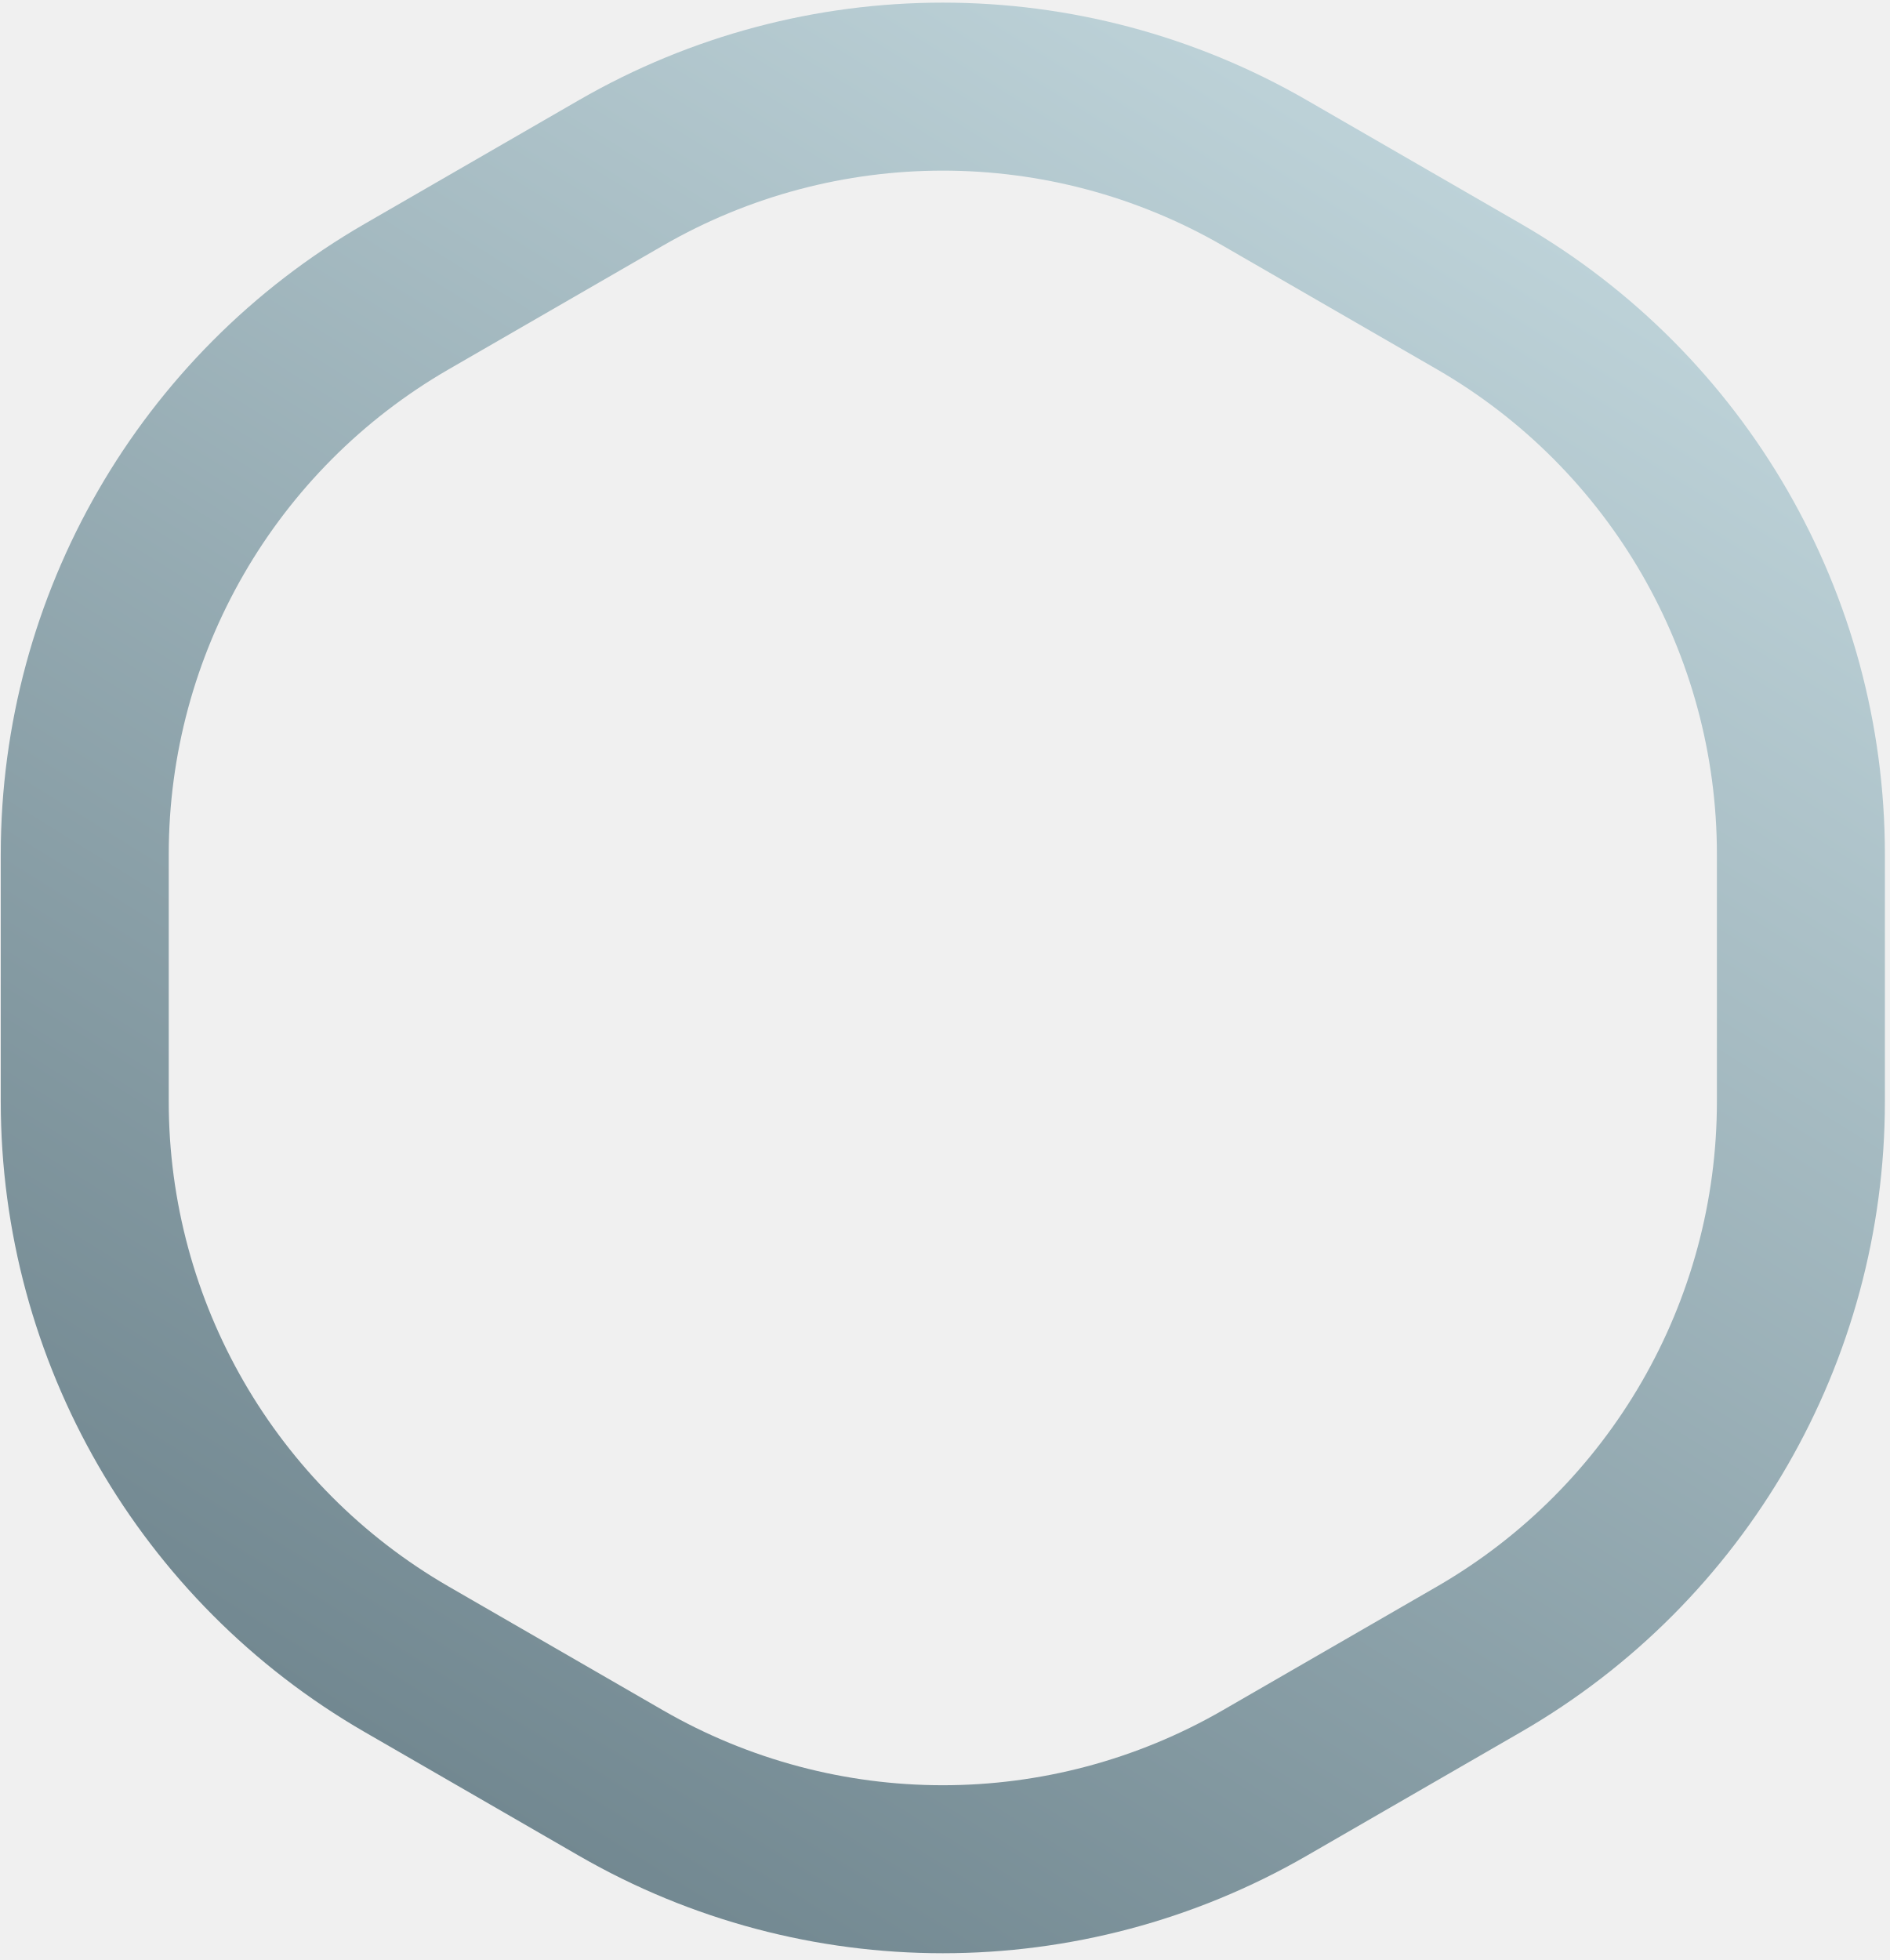
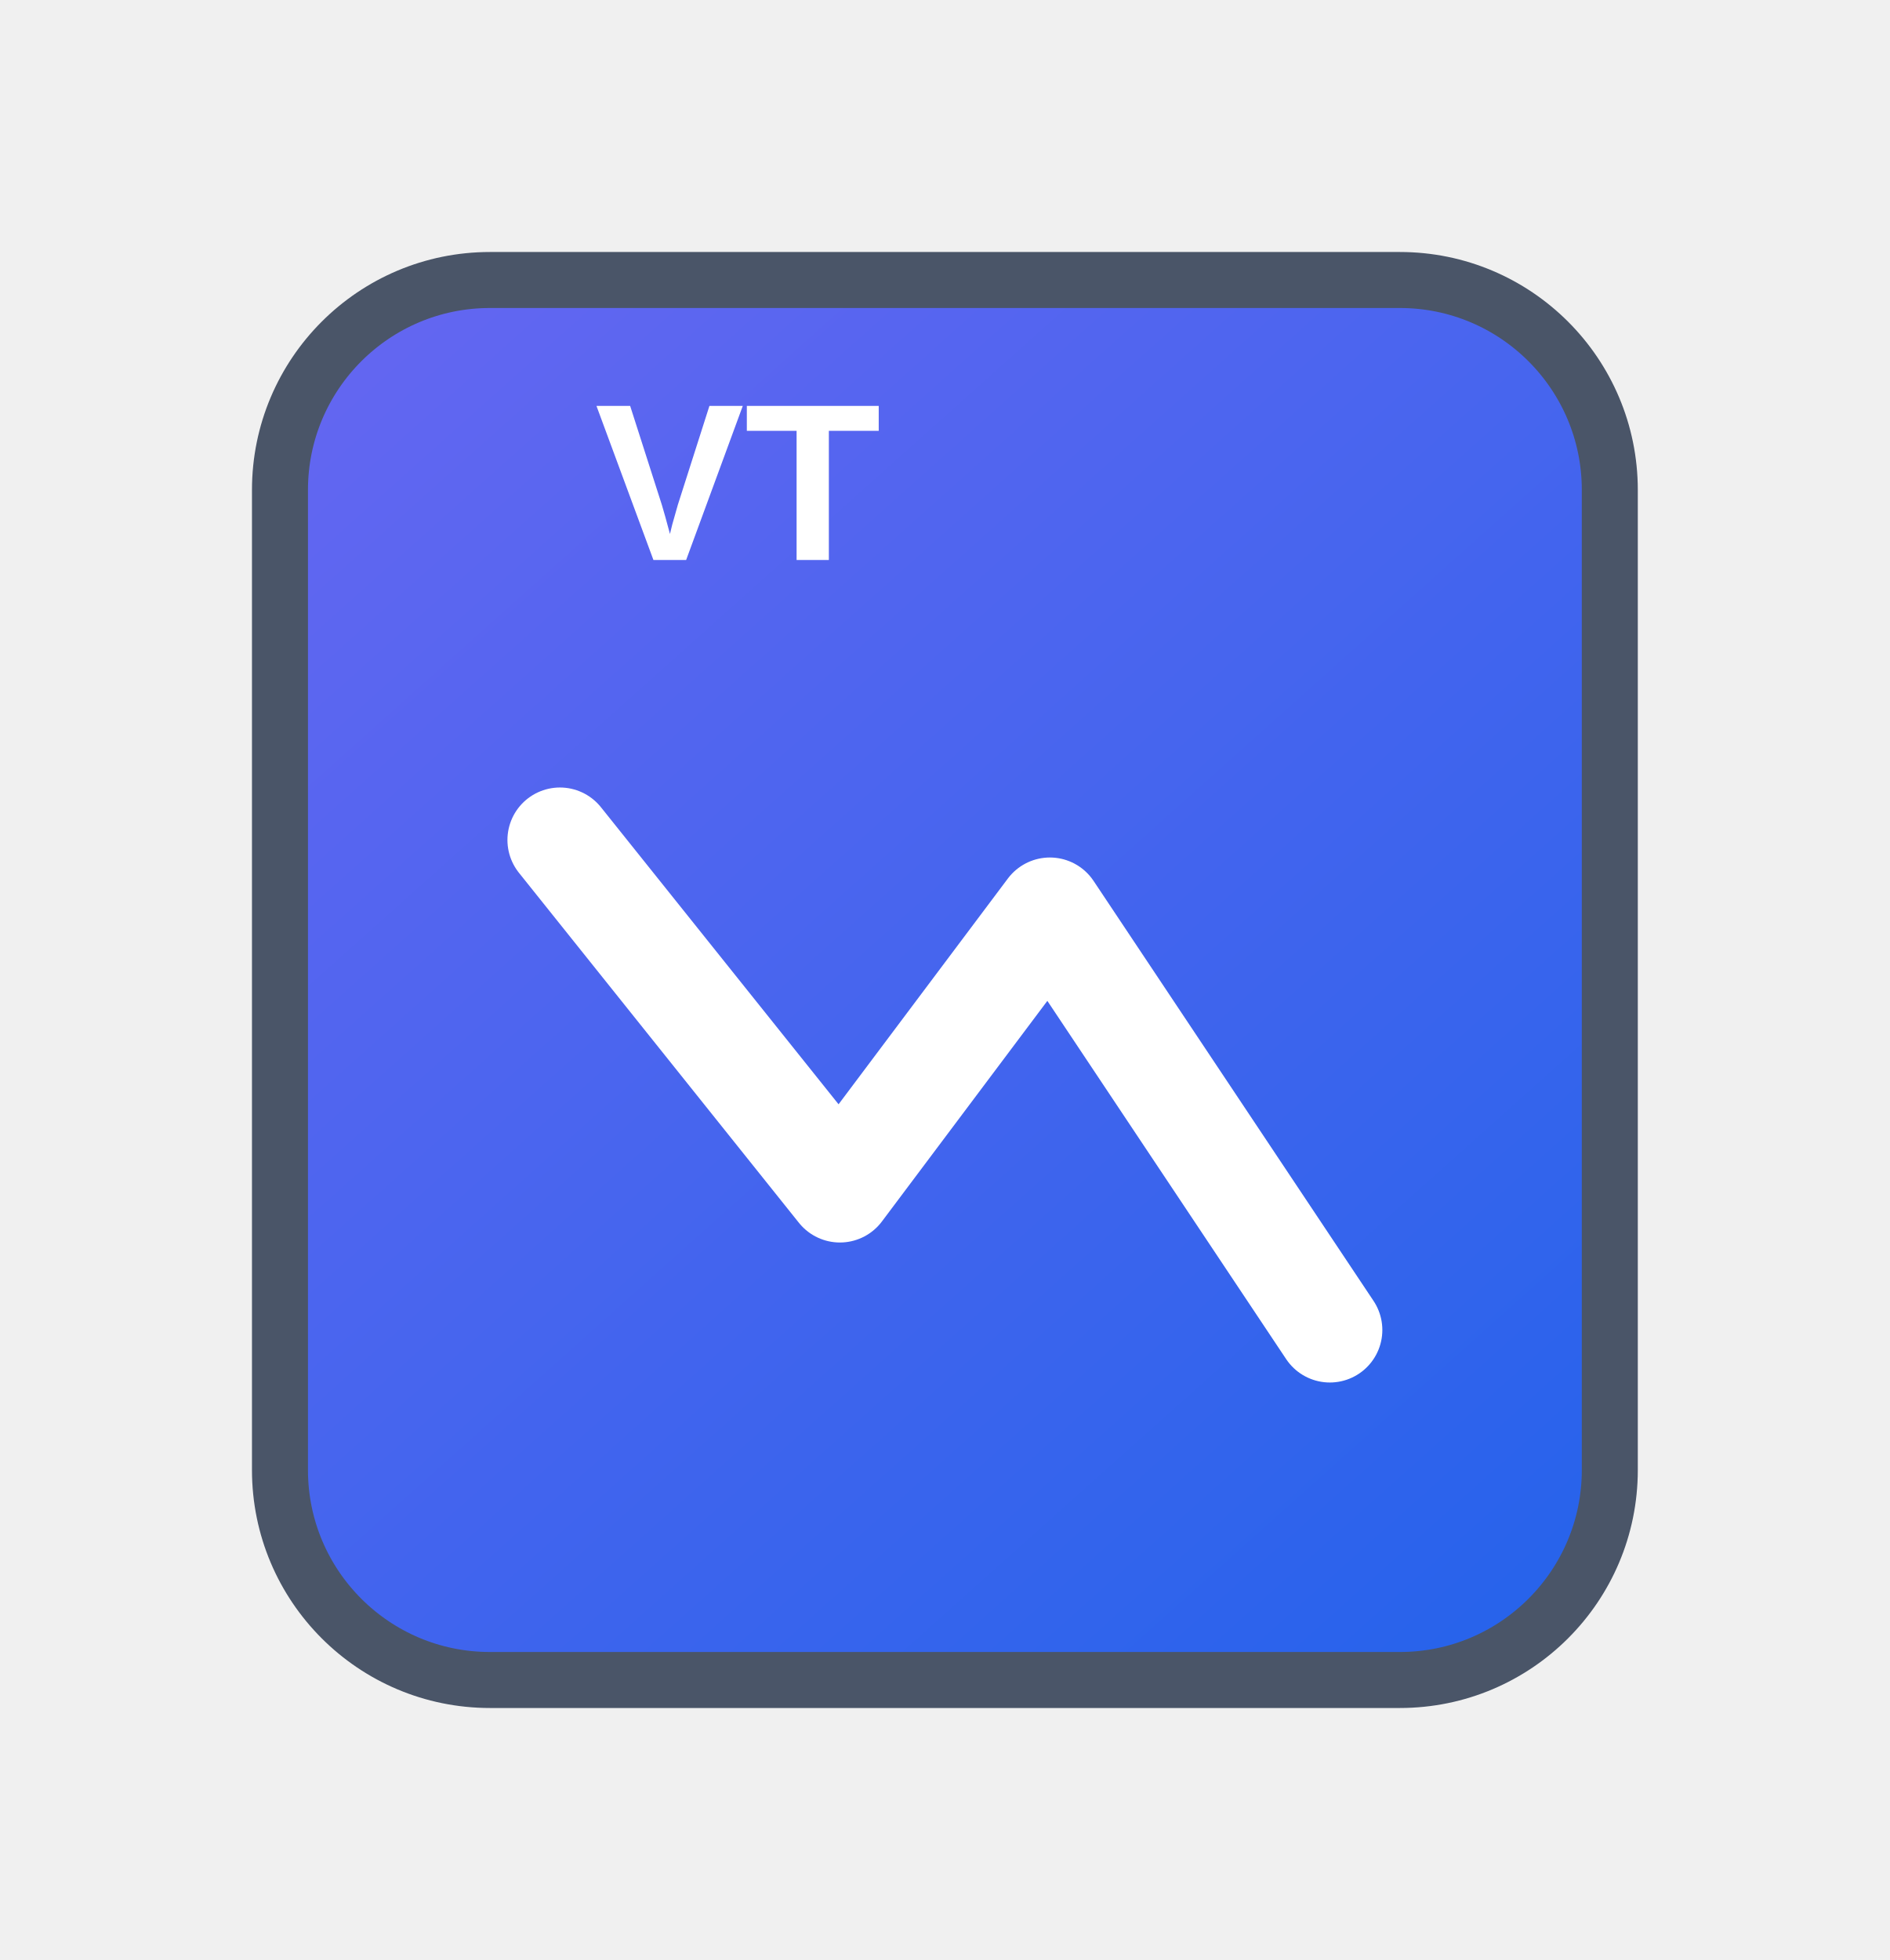
<svg xmlns="http://www.w3.org/2000/svg" width="270" height="280" viewBox="0 0 270 280" fill="none">
-   <path d="M211.301 42.366L180.705 24.702C152.24 8.267 117.17 8.267 88.705 24.702L58.109 42.366C29.644 58.8 12.109 89.172 12.109 122.04V157.369C12.109 190.238 29.644 220.61 58.109 237.044L88.705 254.708C117.17 271.143 152.24 271.143 180.705 254.708L211.301 237.044C239.766 220.61 257.301 190.238 257.301 157.37V122.041C257.301 89.172 239.766 58.8 211.301 42.366Z" stroke="url(#paint0_linear_1046_3)" stroke-width="24" />
+   <rect x="40" y="40" width="190" height="200" rx="30" fill="url(#paint0_linear_1046_3)" stroke="#4A5568" stroke-width="8" />
+   <path d="M80 120 L120 170 L150 130 L190 190" stroke="#ffffff" stroke-width="15" stroke-linecap="round" stroke-linejoin="round" />
+   <text x="85" y="80" font-family="Arial" font-weight="bold" font-size="32" fill="#ffffff">VT</text>
  <defs>
-     <linearGradient id="paint0_linear_1046_3" x1="214.5" y1="12" x2="56" y2="267" gradientUnits="userSpaceOnUse">
-       <stop stop-color="#C1D6DC" />
-       <stop offset="1" stop-color="#6E848D" />
+     <linearGradient id="paint0_linear_1046_3" x1="50" y1="50" x2="220" y2="240" gradientUnits="userSpaceOnUse">
+       <stop stop-color="#6366F1" />
+       <stop offset="1" stop-color="#2563EB" />
    </linearGradient>
  </defs>
</svg>
